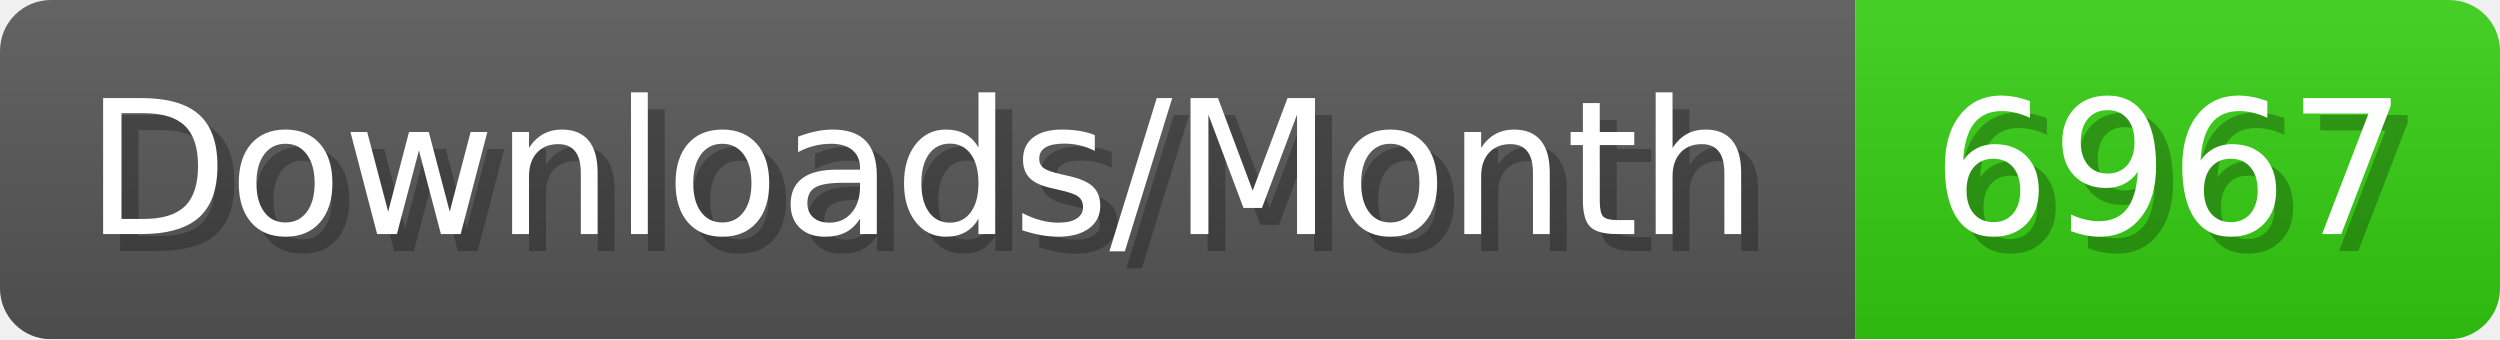
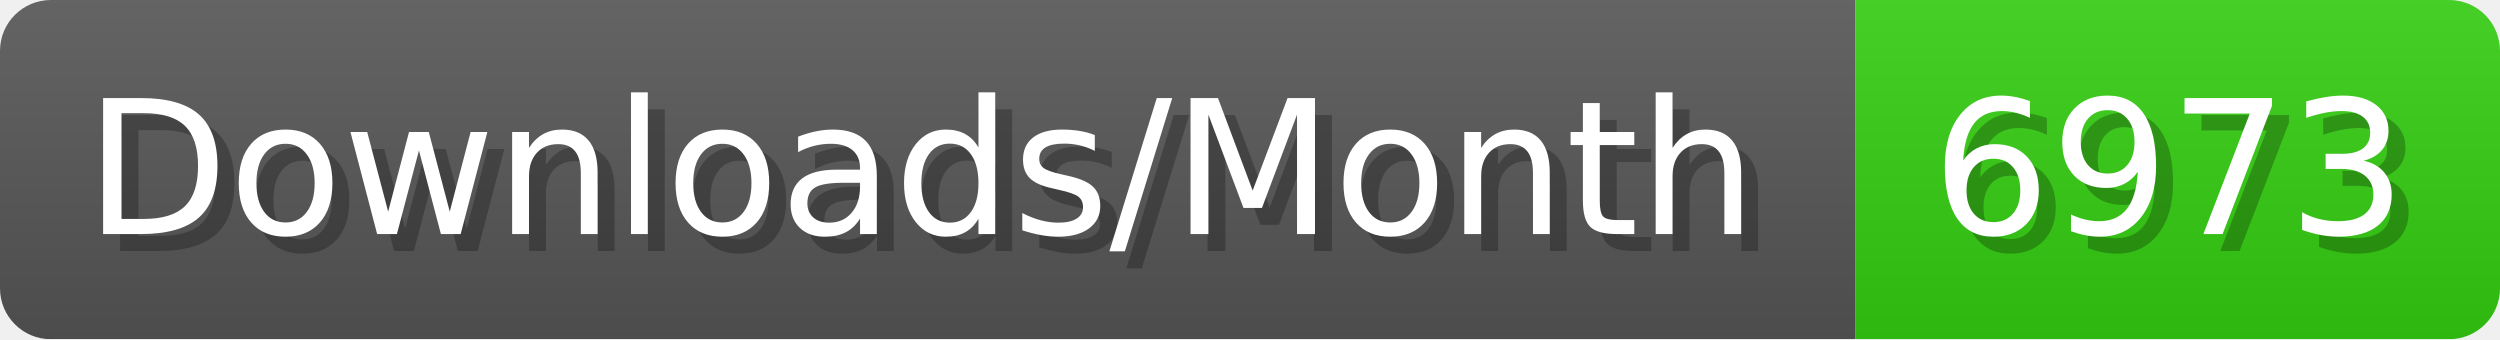
- <svg xmlns="http://www.w3.org/2000/svg" width="147.4" height="20" viewBox="0 0 1474 200" role="img" aria-label="Downloads/Month: 6967">
+ <svg xmlns="http://www.w3.org/2000/svg" width="147.4" height="20" viewBox="0 0 1474 200" role="img" aria-label="Downloads/Month: 6973">
  <linearGradient id="YlXUI" x2="0" y2="100%">
    <stop offset="0" stop-opacity=".1" stop-color="#EEE" />
    <stop offset="1" stop-opacity=".1" />
  </linearGradient>
  <mask id="JHhop">
    <rect width="1474" height="200" rx="30" fill="#FFF" />
  </mask>
  <g mask="url(#JHhop)">
    <rect width="1094" height="200" fill="#555" />
    <rect width="380" height="200" fill="#3C1" x="1094" />
    <rect width="1474" height="200" fill="url(#YlXUI)" />
  </g>
  <g aria-hidden="true" fill="#fff" text-anchor="start" font-family="Verdana,DejaVu Sans,sans-serif" font-size="110">
    <text x="60" y="148" textLength="994" fill="#000" opacity="0.25">Downloads/Month</text>
    <text x="50" y="138" textLength="994">Downloads/Month</text>
-     <text x="1149" y="148" textLength="280" fill="#000" opacity="0.25">6967</text>
-     <text x="1139" y="138" textLength="280">6967</text>
+     <text x="1149" y="148" textLength="280" fill="#000" opacity="0.25">6973</text>
+     <text x="1139" y="138" textLength="280">6973</text>
  </g>
</svg>
